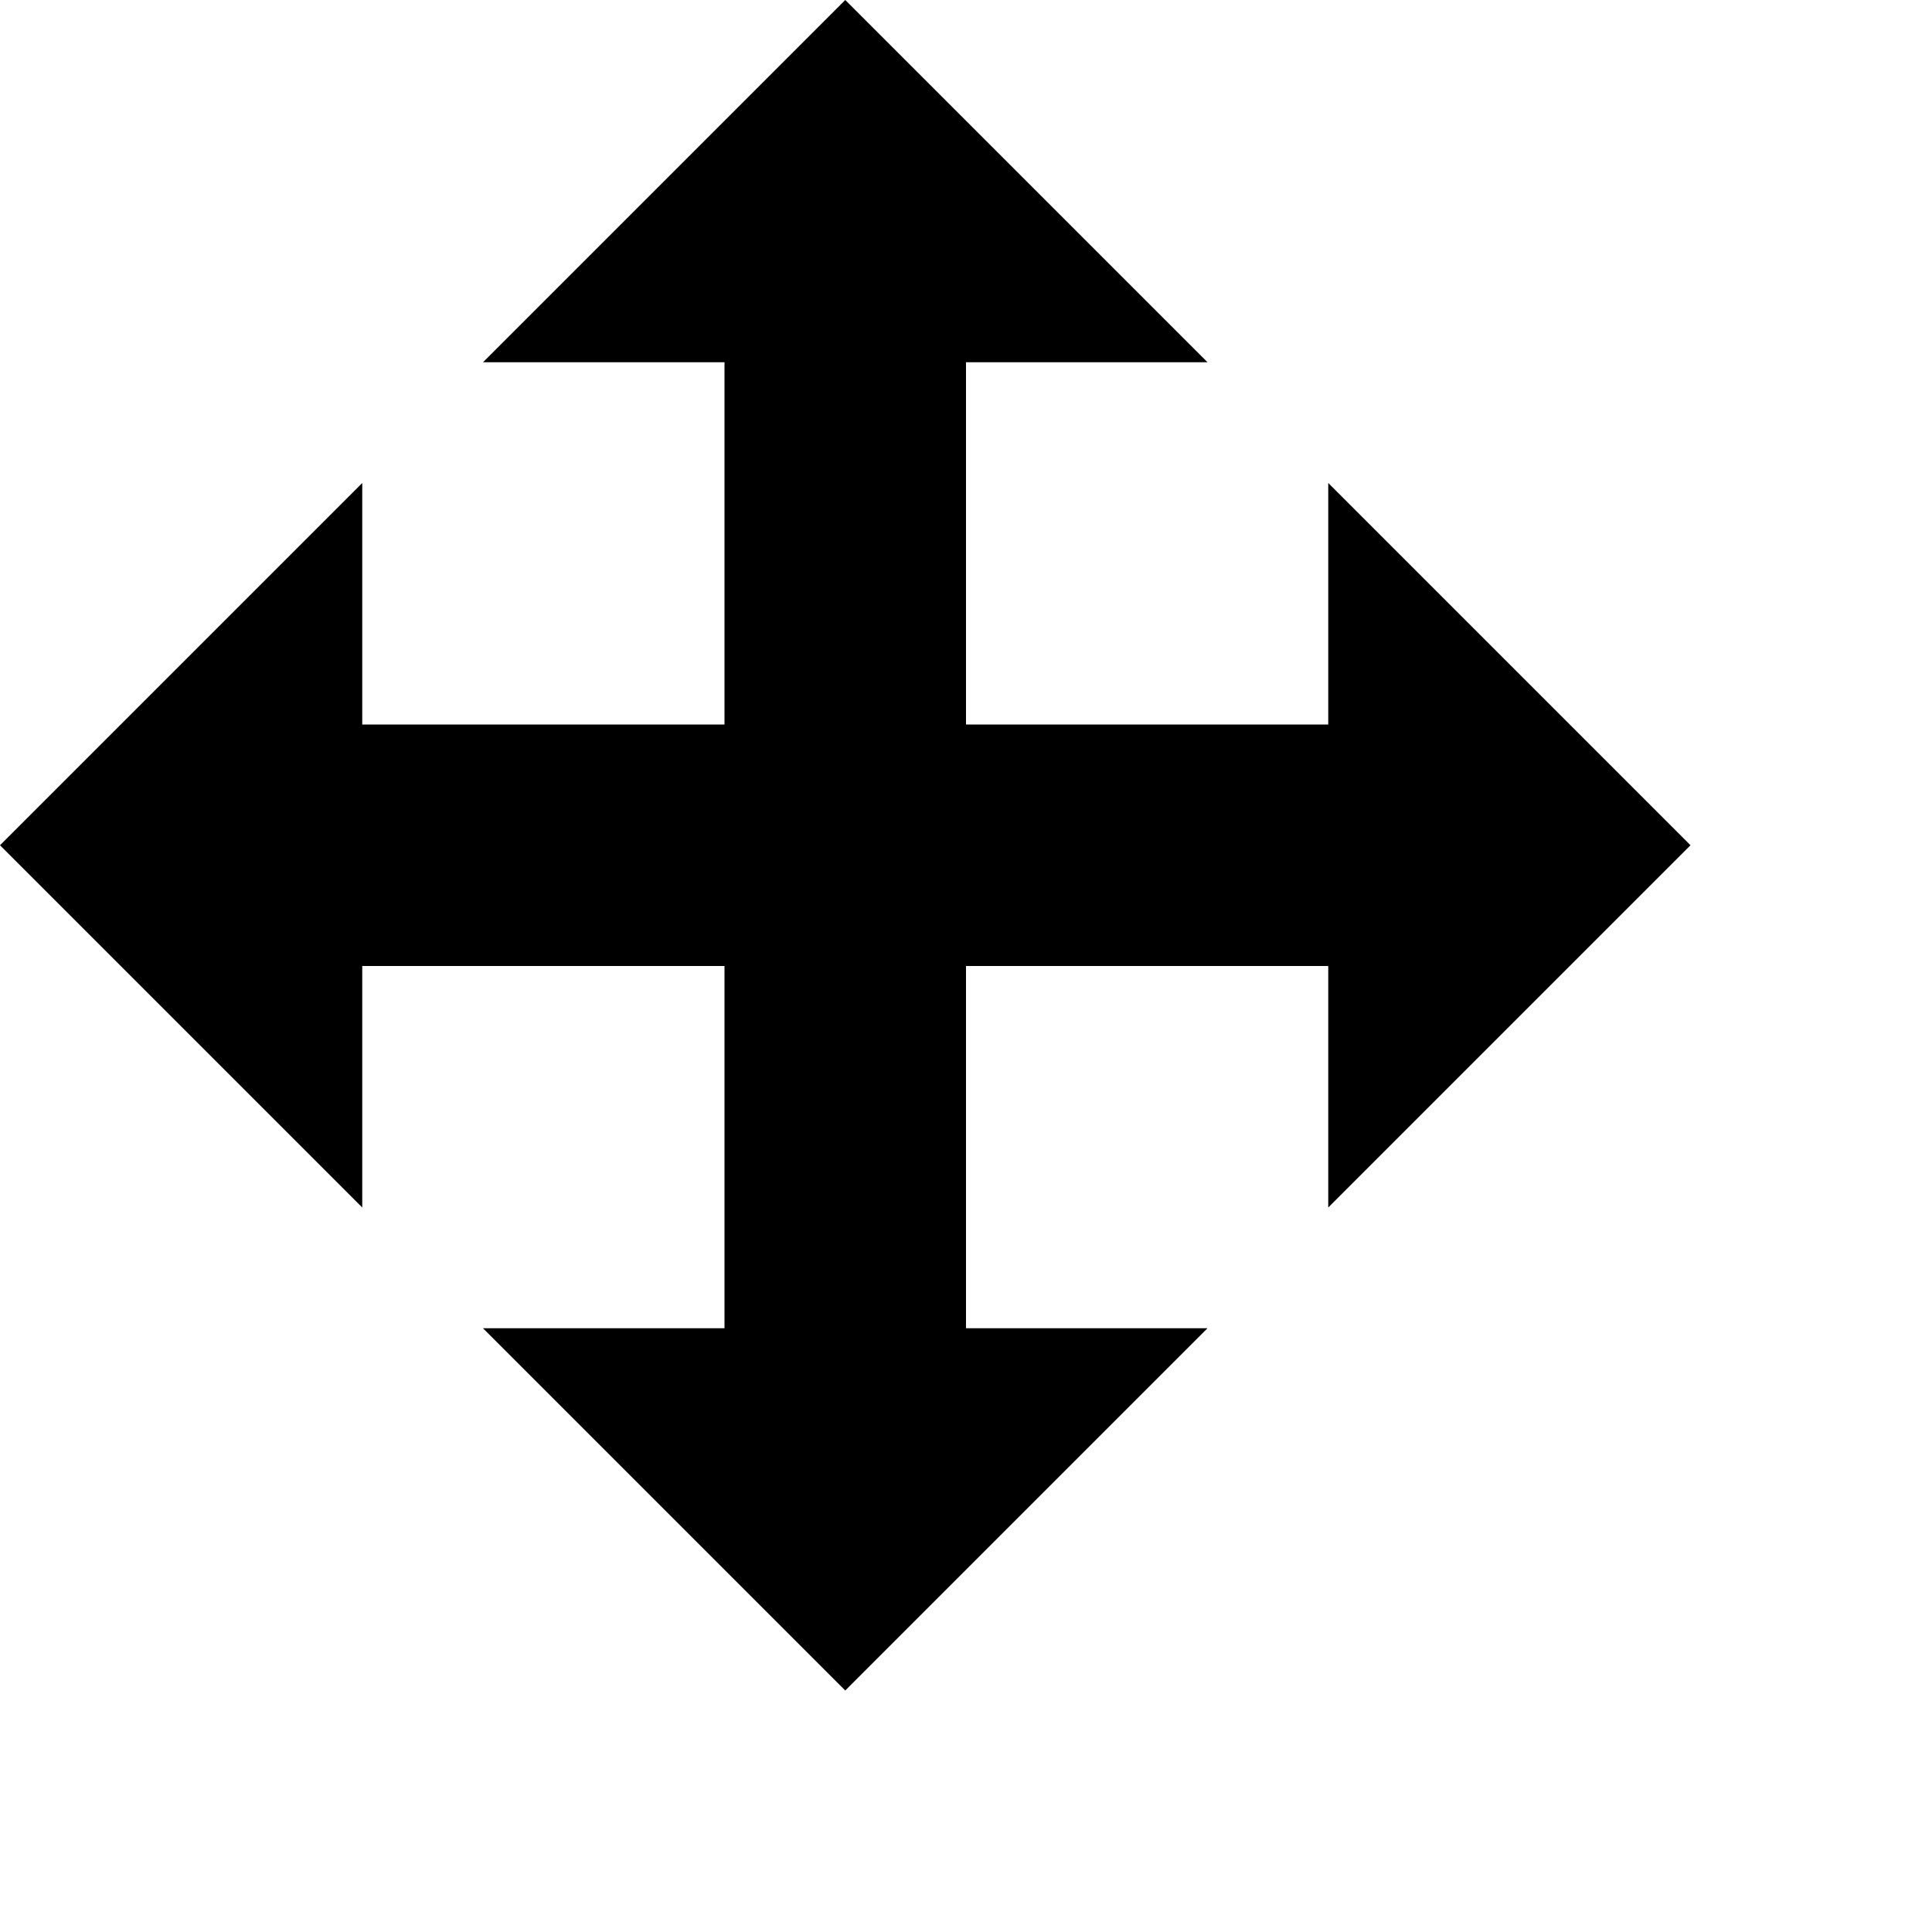
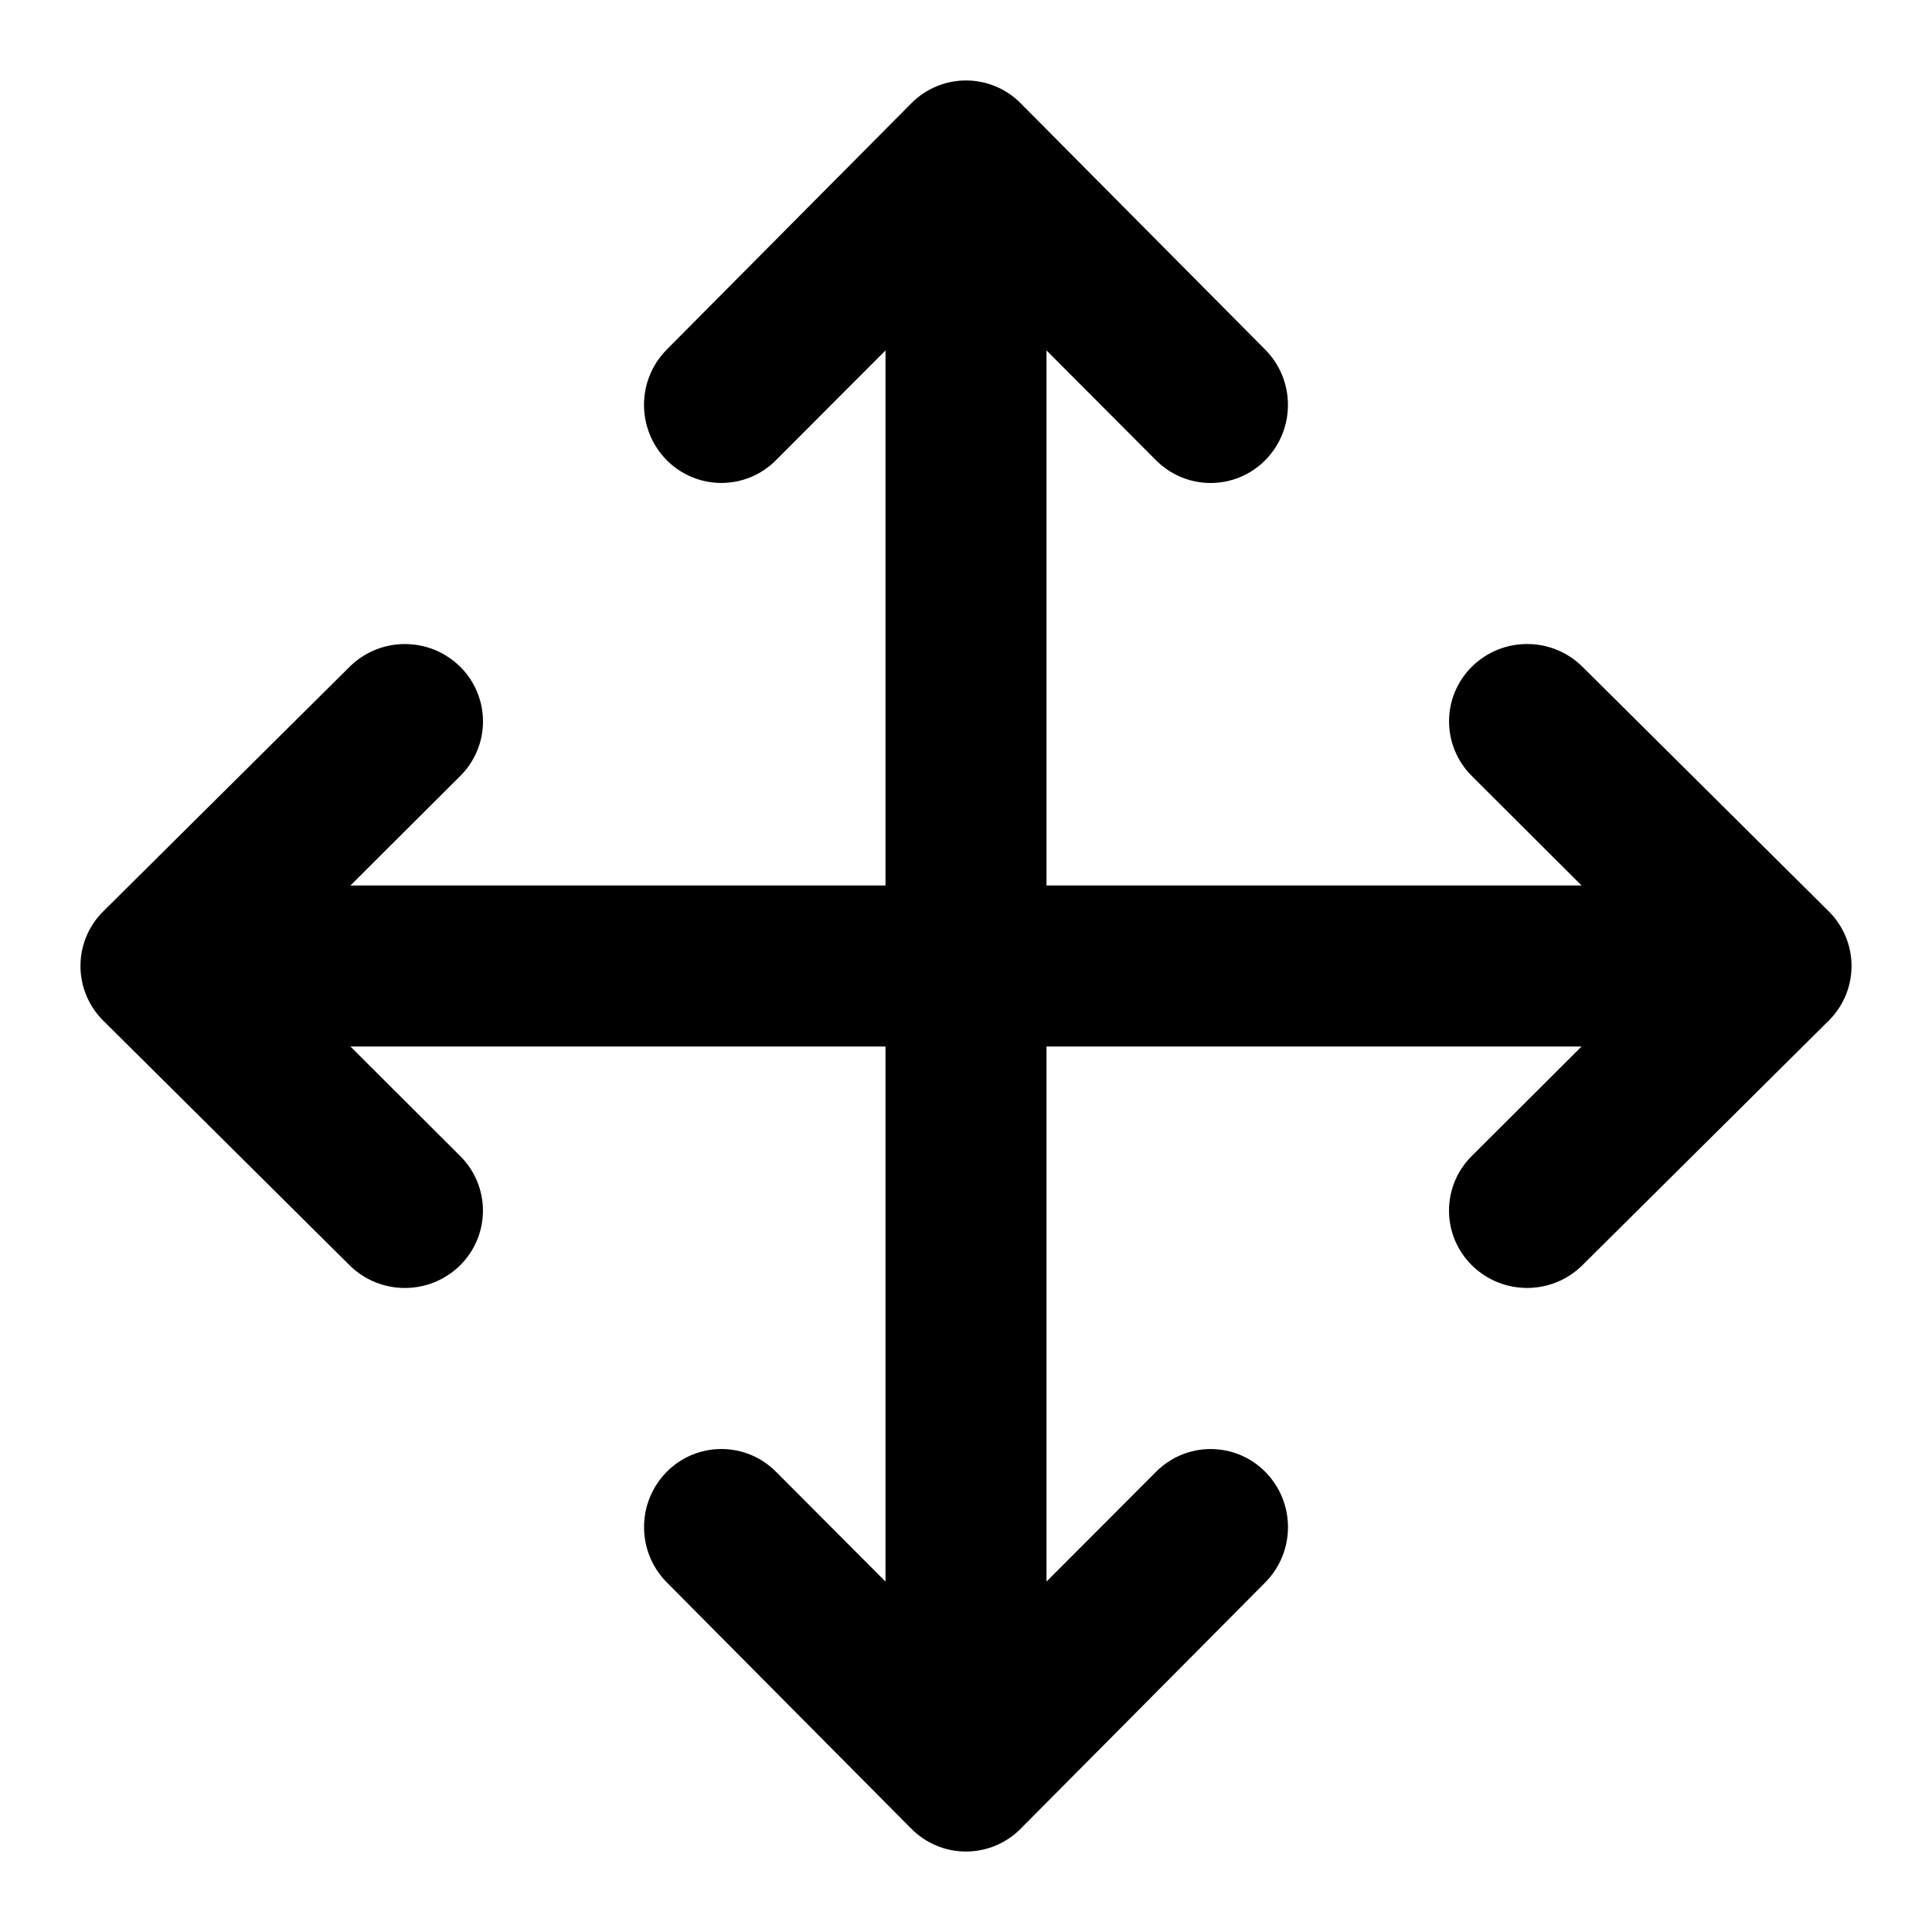
- <svg xmlns="http://www.w3.org/2000/svg" width="16" height="16" viewBox="0 0 8 8">
-   <path d="M3.5 0l-1.5 1.5h1v1.5h-1.5v-1l-1.5 1.5 1.5 1.5v-1h1.5v1.5h-1l1.5 1.5 1.5-1.5h-1v-1.5h1.5v1l1.5-1.5-1.5-1.5v1h-1.5v-1.5h1l-1.5-1.5z" />
+ <svg xmlns="http://www.w3.org/2000/svg" width="16" height="16" viewBox="0 0 24 24">
+   <path d="M19.647 13H13v6.647l1.36-1.363a.955.955 0 0 1 1.358 0 .977.977 0 0 1 0 1.373l-3.038 3.059a.955.955 0 0 1-1.36 0l-3.038-3.06a.977.977 0 0 1 0-1.372.955.955 0 0 1 1.359 0L11 19.647V13H4.353l1.363 1.36a.955.955 0 0 1 0 1.358.977.977 0 0 1-1.373 0L1.284 12.68a.955.955 0 0 1 0-1.36l3.06-3.038a.977.977 0 0 1 1.372 0 .955.955 0 0 1 0 1.359L4.353 11H11V4.353L9.64 5.716a.955.955 0 0 1-1.358 0 .977.977 0 0 1 0-1.373l3.038-3.059a.955.955 0 0 1 1.36 0l3.038 3.06a.977.977 0 0 1 0 1.372.955.955 0 0 1-1.359 0L13 4.353V11h6.647l-1.363-1.36a.955.955 0 0 1 0-1.358.977.977 0 0 1 1.373 0l3.059 3.038a.955.955 0 0 1 0 1.36l-3.06 3.038a.977.977 0 0 1-1.372 0 .955.955 0 0 1 0-1.359L19.647 13z" />
</svg>
